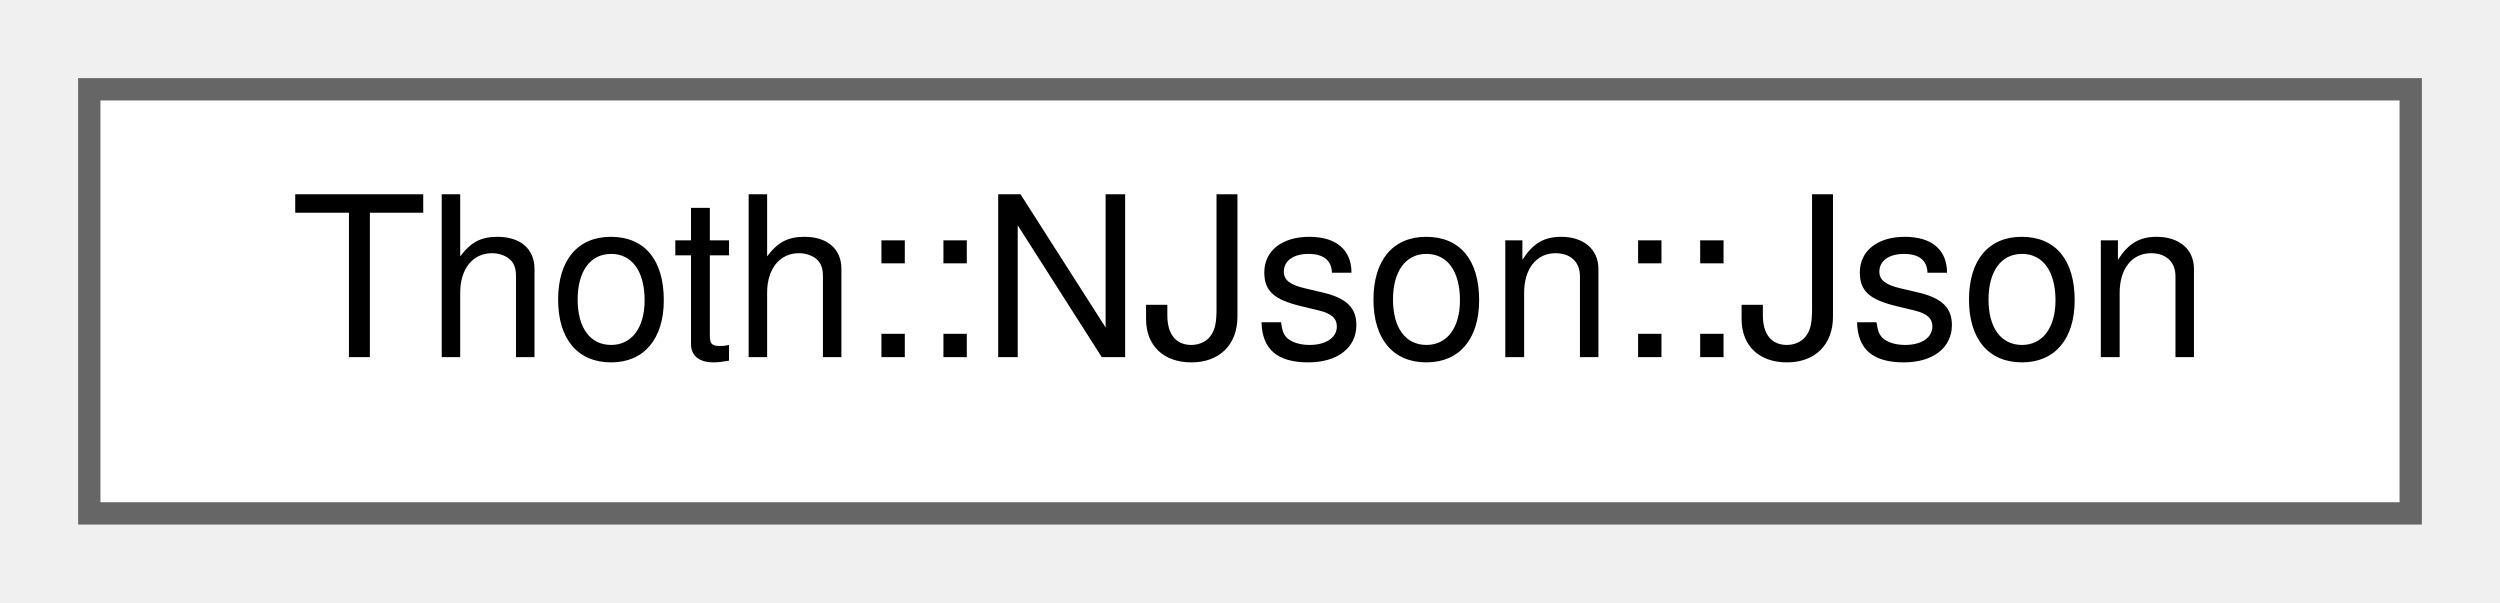
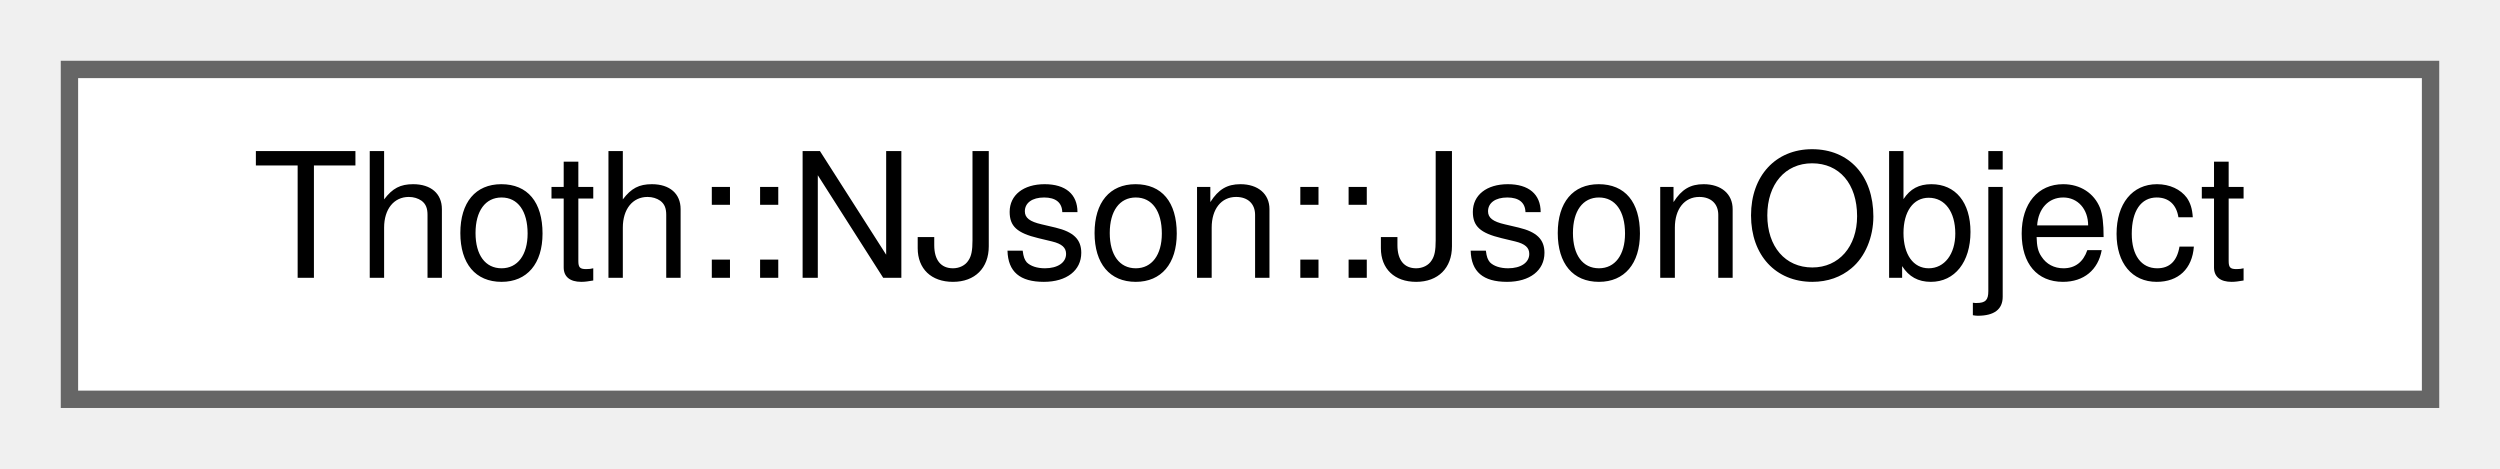
- <svg xmlns="http://www.w3.org/2000/svg" xmlns:xlink="http://www.w3.org/1999/xlink" width="112pt" height="27pt" viewBox="0.00 0.00 112.00 27.00">
+ <svg xmlns="http://www.w3.org/2000/svg" xmlns:xlink="http://www.w3.org/1999/xlink" width="144pt" height="27pt" viewBox="0.00 0.00 144.00 27.00">
  <g id="graph0" class="graph" transform="scale(1 1) rotate(0) translate(4 23)">
    <g id="Node000000" class="node">
      <g id="a_Node000000">
-         <a xlink:href="struct_thoth_1_1_n_json_1_1_json.html" target="_top" xlink:title=" ">
-           <polygon fill="white" stroke="#666666" points="104,-19 0,-19 0,0 104,0 104,-19" />
-           <text text-anchor="middle" x="52" y="-7" font-family="Helvetica,sans-Serif" font-size="10.00">Thoth::NJson::Json</text>
+         <a xlink:href="struct_thoth_1_1_n_json_1_1_json_object.html" target="_top" xlink:title=" ">
+           <polygon fill="white" stroke="#666666" points="136,-19 0,-19 0,0 136,0 136,-19" />
+           <text text-anchor="middle" x="68" y="-7" font-family="Helvetica,sans-Serif" font-size="10.00">Thoth::NJson::JsonObject</text>
        </a>
      </g>
    </g>
  </g>
</svg>
